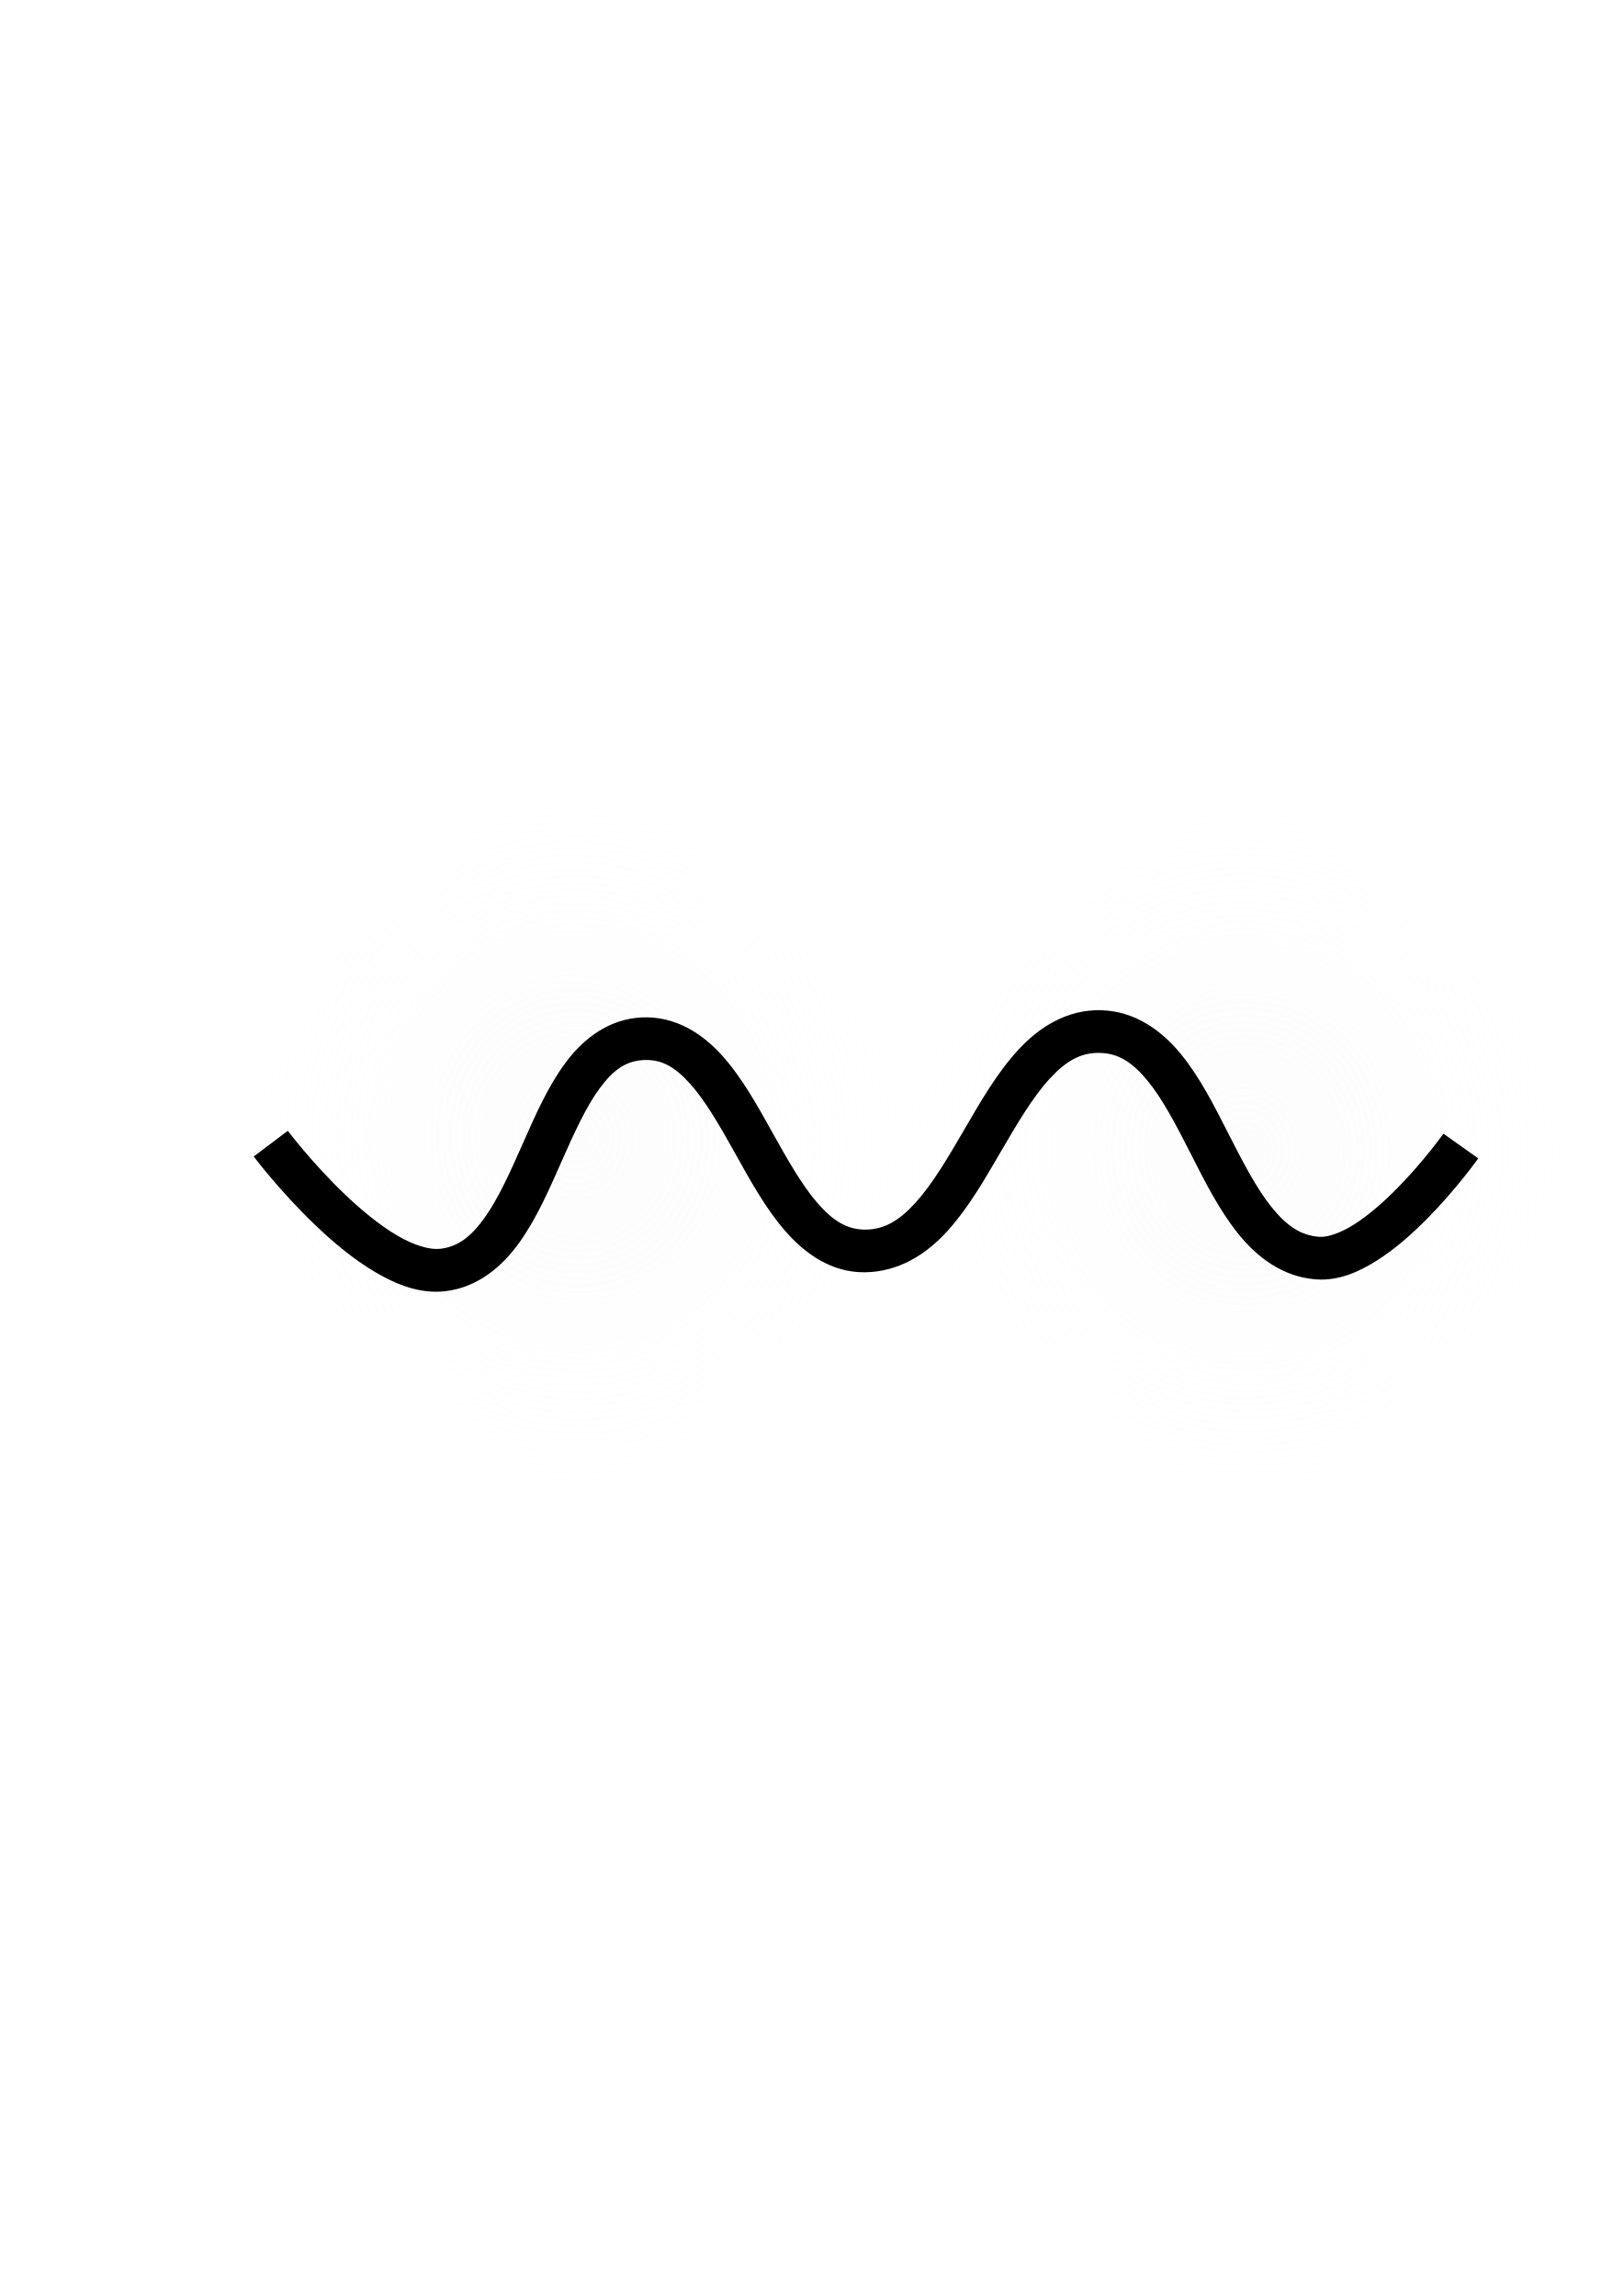
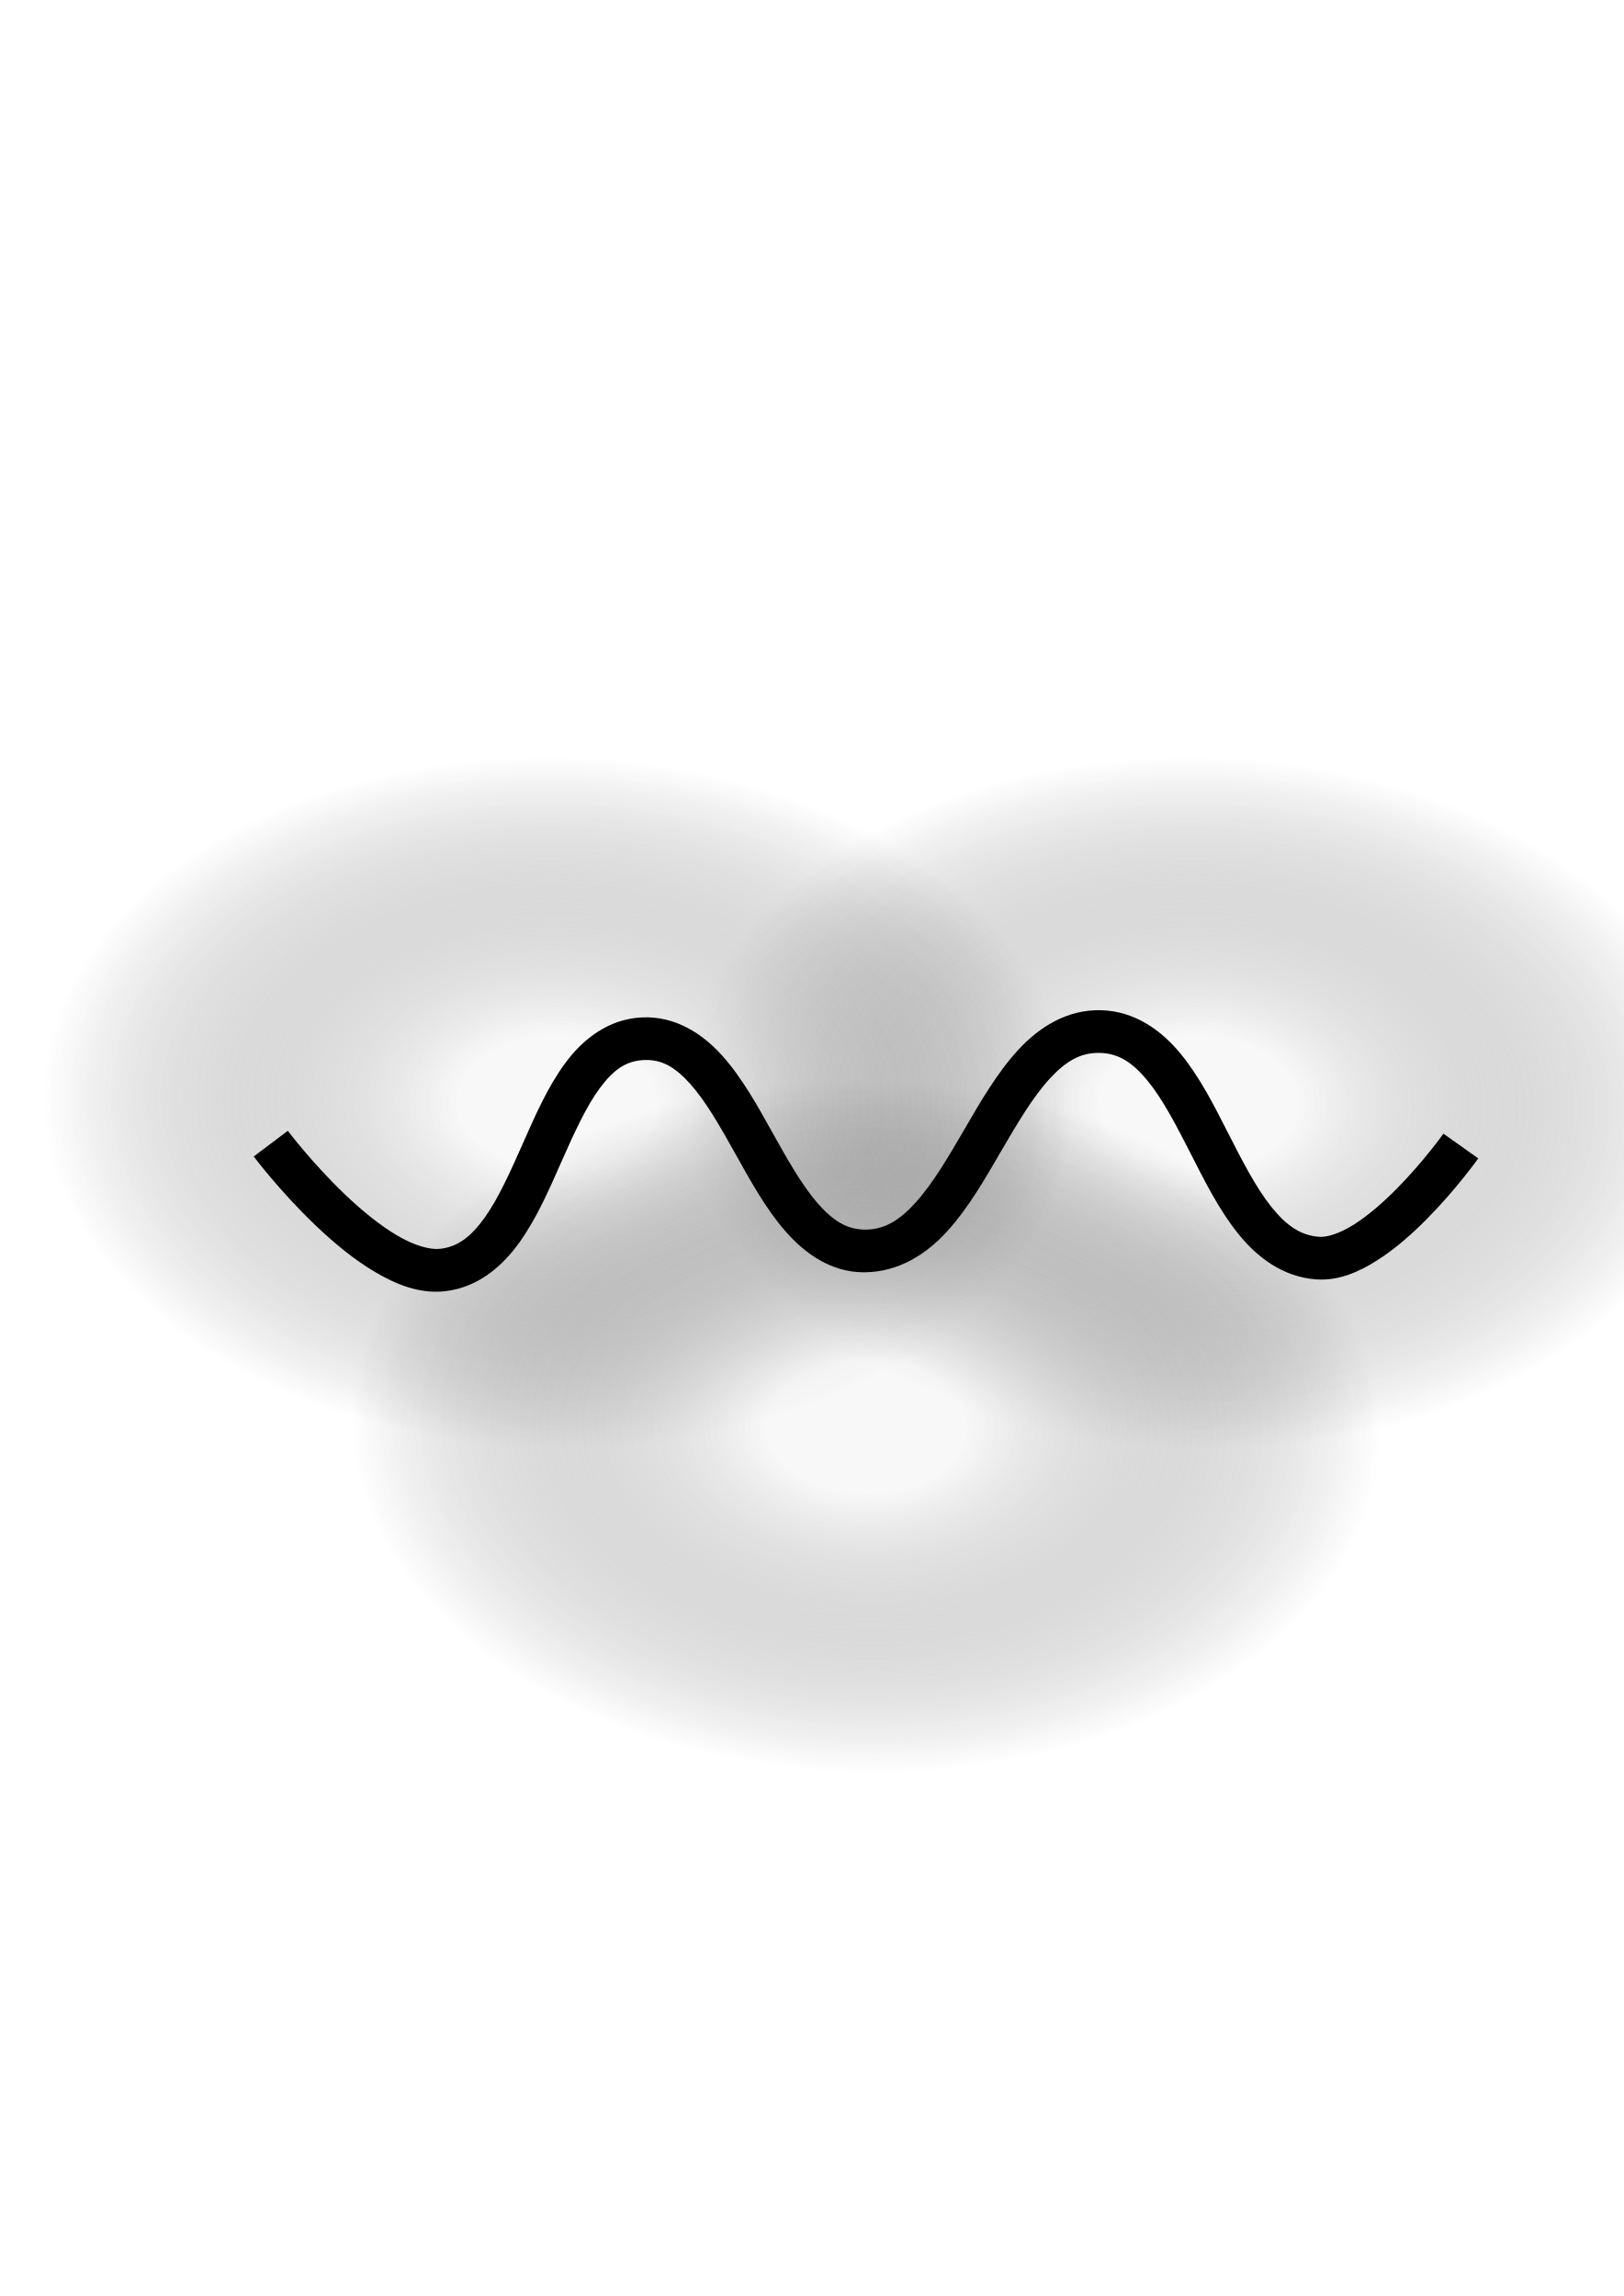
- <svg xmlns="http://www.w3.org/2000/svg" xmlns:xlink="http://www.w3.org/1999/xlink" id="svg3212" version="1.1" viewBox="0 0 210 297" height="297mm" width="210mm">
+ <svg xmlns="http://www.w3.org/2000/svg" xmlns:ns2="http://www.openswatchbook.org/uri/2009/osb" xmlns:xlink="http://www.w3.org/1999/xlink" id="svg3212" version="1.1" viewBox="0 0 210 297" height="297mm" width="210mm">
  <defs id="defs3206">
    <linearGradient id="linearGradient1074">
      <stop style="stop-color:#f3f3f3;stop-opacity:0.254" offset="0" id="stop1070" />
      <stop style="stop-color:#ffffff;stop-opacity:0" offset="1" id="stop1072" />
    </linearGradient>
    <linearGradient id="linearGradient912">
      <stop id="stop908" offset="0" style="stop-color:#f3f3f3;stop-opacity:0.327" />
      <stop id="stop910" offset="1" style="stop-color:#ffffff;stop-opacity:0" />
    </linearGradient>
    <linearGradient id="linearGradient886">
      <stop style="stop-color:#ffffff;stop-opacity:0" offset="0" id="stop880" />
      <stop id="stop882" offset="0.574" style="stop-color:#ffffff;stop-opacity:0.454" />
      <stop style="stop-color:#f3f3ff;stop-opacity:0" offset="1" id="stop884" />
    </linearGradient>
    <linearGradient id="linearGradient874">
      <stop id="stop868" offset="0" style="stop-color:#ffffff;stop-opacity:0" />
      <stop style="stop-color:#ffffff;stop-opacity:0.454" offset="0.49" id="stop870" />
      <stop id="stop872" offset="1" style="stop-color:#f3f3ff;stop-opacity:0" />
    </linearGradient>
    <linearGradient id="linearGradient855">
      <stop style="stop-color:#ffffff;stop-opacity:0" offset="0" id="stop851" />
      <stop id="stop859" offset="0.5" style="stop-color:#ffffff;stop-opacity:0.454" />
      <stop style="stop-color:#f3f3ff;stop-opacity:0" offset="1" id="stop853" />
    </linearGradient>
    <linearGradient xlink:href="#linearGradient855" id="linearGradient857" x1="71.647" y1="176.628" x2="70.483" y2="164.064" gradientUnits="userSpaceOnUse" gradientTransform="translate(-153.2007,-40.0167)" />
    <linearGradient xlink:href="#linearGradient855" id="linearGradient864" gradientUnits="userSpaceOnUse" gradientTransform="rotate(62.62678,115.3563,170.3433)" x1="71.647" y1="176.628" x2="70.483" y2="164.064" />
    <linearGradient xlink:href="#linearGradient874" id="linearGradient866" gradientUnits="userSpaceOnUse" gradientTransform="rotate(-54.80045,38.53409,156.1655)" x1="72.18" y1="182.786" x2="69.779" y2="158.435" />
    <linearGradient xlink:href="#linearGradient886" id="linearGradient878" gradientUnits="userSpaceOnUse" gradientTransform="rotate(2.757159,1447.875,1003.816)" x1="72.18" y1="182.786" x2="69.779" y2="158.435" />
    <radialGradient xlink:href="#linearGradient912" id="radialGradient904" gradientUnits="userSpaceOnUse" gradientTransform="matrix(0.4139003,0.01687209,-0.00693392,0.1806021,38.43968,96.99753)" cx="108.342" cy="137.045" fx="108.342" fy="137.045" r="90.1" />
    <radialGradient xlink:href="#linearGradient912" id="radialGradient920" gradientUnits="userSpaceOnUse" gradientTransform="matrix(0.2458425,0.00625071,-0.00333255,0.1367968,86.18723,126.3984)" cx="108.342" cy="137.045" fx="108.342" fy="137.045" r="90.1" />
    <radialGradient xlink:href="#linearGradient912" id="radialGradient924" gradientUnits="userSpaceOnUse" gradientTransform="matrix(0.367369,4.2427475e-4,5.3116223e-5,0.1336684,15.15978,124.5663)" cx="108.342" cy="137.045" fx="108.342" fy="137.045" r="90.1" />
    <radialGradient xlink:href="#linearGradient912" id="radialGradient928" gradientUnits="userSpaceOnUse" gradientTransform="matrix(0.4139003,0.01687209,-0.00693392,0.1806021,75.59199,181.3133)" cx="108.342" cy="137.045" fx="108.342" fy="137.045" r="90.1" />
    <radialGradient xlink:href="#linearGradient912" id="radialGradient936" gradientUnits="userSpaceOnUse" gradientTransform="matrix(0.2888015,0.00391616,-0.00164926,0.1336581,53.72729,103.3379)" cx="108.342" cy="137.045" fx="108.342" fy="137.045" r="90.1" />
    <radialGradient xlink:href="#linearGradient912" id="radialGradient940" gradientUnits="userSpaceOnUse" gradientTransform="matrix(0.2538827,-0.0065595,0.00359579,0.1336199,113.2764,106.296)" cx="108.342" cy="137.045" fx="108.342" fy="137.045" r="90.1" />
    <radialGradient xlink:href="#linearGradient912" id="radialGradient1061" gradientUnits="userSpaceOnUse" gradientTransform="matrix(0.2543843,-0.00341633,0.00684786,0.2359852,20.12573,60.00592)" cx="91.272" cy="138.273" fx="91.272" fy="138.273" r="90.1" />
    <radialGradient xlink:href="#linearGradient1074" id="radialGradient1068" gradientUnits="userSpaceOnUse" gradientTransform="matrix(0.3265764,0.00103164,0.00220289,0.3443314,155.1309,39.13284)" cx="91.272" cy="138.273" fx="91.272" fy="138.273" r="90.1" />
    <radialGradient xlink:href="#linearGradient1074" id="radialGradient1086" gradientUnits="userSpaceOnUse" gradientTransform="matrix(0.1597947,5.0478423e-4,0.00107788,0.1684823,126.7977,110.442)" cx="91.272" cy="138.273" fx="91.272" fy="138.273" r="90.1" />
    <radialGradient xlink:href="#linearGradient1074" id="radialGradient1090" gradientUnits="userSpaceOnUse" gradientTransform="matrix(0.1597947,5.0478423e-4,0.00107788,0.1684823,166.4397,134.0384)" cx="91.272" cy="138.273" fx="91.272" fy="138.273" r="90.1" />
    <radialGradient xlink:href="#linearGradient1074" id="radialGradient1094" gradientUnits="userSpaceOnUse" gradientTransform="matrix(0.1597947,5.0478423e-4,0.00107788,0.1684823,144.1017,129.3192)" cx="91.272" cy="138.273" fx="91.272" fy="138.273" r="90.1" />
    <radialGradient xlink:href="#linearGradient1074" id="radialGradient1098" gradientUnits="userSpaceOnUse" gradientTransform="matrix(0.1597947,5.0478423e-4,0.00107788,0.1684823,83.69496,125.5437)" cx="91.272" cy="138.273" fx="91.272" fy="138.273" r="90.1" />
    <radialGradient xlink:href="#linearGradient1074" id="radialGradient1102" gradientUnits="userSpaceOnUse" gradientTransform="matrix(0.1597947,5.0478423e-4,0.00107788,0.1684823,97.85279,136.87)" cx="91.272" cy="138.273" fx="91.272" fy="138.273" r="90.1" />
    <radialGradient xlink:href="#linearGradient1074" id="radialGradient1106" gradientUnits="userSpaceOnUse" gradientTransform="matrix(0.1597947,5.0478423e-4,0.00107788,0.1684823,68.27864,113.2736)" cx="91.272" cy="138.273" fx="91.272" fy="138.273" r="90.1" />
    <radialGradient xlink:href="#linearGradient1074" id="radialGradient1110" gradientUnits="userSpaceOnUse" gradientTransform="matrix(0.1597947,5.0478423e-4,0.00107788,0.1684823,30.83902,131.8361)" cx="91.272" cy="138.273" fx="91.272" fy="138.273" r="90.1" />
    <radialGradient xlink:href="#linearGradient1074" id="radialGradient1114" gradientUnits="userSpaceOnUse" gradientTransform="matrix(0.1597947,5.0478423e-4,0.00107788,0.1684823,112.0106,121.4537)" cx="91.272" cy="138.273" fx="91.272" fy="138.273" r="90.1" />
    <radialGradient xlink:href="#linearGradient1074" id="radialGradient1120" gradientUnits="userSpaceOnUse" gradientTransform="matrix(0.1597947,5.0478423e-4,0.00107788,0.1684823,53.80618,131.8361)" cx="91.272" cy="138.273" fx="91.272" fy="138.273" r="90.1" />
-     <radialGradient xlink:href="#linearGradient1074" id="radialGradient1350" gradientUnits="userSpaceOnUse" gradientTransform="matrix(0.5814948,0.00186597,0.00392244,0.6228039,20.86285,60.86187)" cx="91.272" cy="138.273" fx="91.272" fy="138.273" r="90.1" />
+     <radialGradient xlink:href="#linearGradient1074" id="radialGradient1350" gradientUnits="userSpaceOnUse" gradientTransform="matrix(0.5814948,0.00186597,0.00392244,0.6228039,8.907341,127.561)" cx="91.272" cy="138.273" fx="91.272" fy="138.273" r="90.1" />
    <radialGradient xlink:href="#linearGradient1074" id="radialGradient5236" gradientUnits="userSpaceOnUse" gradientTransform="matrix(0.5814948,0.00186597,0.00392244,0.6228039,107.6976,59.91802)" cx="91.272" cy="138.273" fx="91.272" fy="138.273" r="90.1" />
-     <radialGradient xlink:href="#linearGradient1074" id="radialGradient5245" gradientUnits="userSpaceOnUse" gradientTransform="matrix(0.5814948,0.00186597,0.00392244,0.6228039,107.383,62.43497)" cx="91.272" cy="138.273" fx="91.272" fy="138.273" r="90.1" />
+     <radialGradient xlink:href="#linearGradient1074" id="radialGradient5245" gradientUnits="userSpaceOnUse" gradientTransform="matrix(0.5814948,0.00186597,0.00392244,0.6228039,109.2707,130.3926)" cx="91.272" cy="138.273" fx="91.272" fy="138.273" r="90.1" />
+     <radialGradient xlink:href="#linearGradient934" id="radialGradient985" cx="84.013" cy="148.847" fx="84.013" fy="148.847" r="133.766" gradientTransform="matrix(0.4384498,0.00586726,-8.2420568e-4,0.2751183,75.9206,106.1127)" gradientUnits="userSpaceOnUse" />
+     <linearGradient id="linearGradient934" ns2:paint="gradient">
+       <stop style="stop-color:#f3f3f3;stop-opacity:0.787" offset="0" id="stop930" />
+       <stop id="stop936" offset="0.19" style="stop-color:#f3f3f3;stop-opacity:0.788" />
+       <stop style="stop-color:#000000;stop-opacity:0" offset="1" id="stop932" />
+     </linearGradient>
+     <radialGradient xlink:href="#linearGradient934" id="radialGradient910" gradientUnits="userSpaceOnUse" gradientTransform="matrix(0.4384498,0.00586726,-8.2420568e-4,0.2751183,35.96403,124.3606)" cx="84.013" cy="148.847" fx="84.013" fy="148.847" r="133.766" />
+     <radialGradient xlink:href="#linearGradient934" id="radialGradient914" gradientUnits="userSpaceOnUse" gradientTransform="matrix(0.4384498,0.00586726,-8.2420568e-4,0.2751183,114.3041,123.1021)" cx="84.013" cy="148.847" fx="84.013" fy="148.847" r="133.766" />
+     <radialGradient xlink:href="#linearGradient934" id="radialGradient914-7" gradientUnits="userSpaceOnUse" gradientTransform="matrix(0.4973058,0.00713108,-9.348417e-4,0.3343795,113.4286,92.28744)" cx="84.013" cy="148.847" fx="84.013" fy="148.847" r="133.766" />
+     <radialGradient xlink:href="#linearGradient934" id="radialGradient2558" gradientUnits="userSpaceOnUse" gradientTransform="matrix(0.4973058,0.00713108,-9.348417e-4,0.3343795,30.44384,92.28744)" cx="84.013" cy="148.847" fx="84.013" fy="148.847" r="133.766" />
+     <radialGradient xlink:href="#linearGradient934" id="radialGradient2562" gradientUnits="userSpaceOnUse" gradientTransform="matrix(0.4973058,0.00713108,-9.348417e-4,0.3343795,70.35554,134.175)" cx="84.013" cy="148.847" fx="84.013" fy="148.847" r="133.766" />
  </defs>
  <g id="layer1" style="display:none">
    <rect style="fill:#000000;fill-opacity:1;fill-rule:evenodd;stroke-width:0.265" id="rect950" width="238.932" height="156.618" x="-17.562" y="74.758" ry="0.079" />
  </g>
-   <g id="layer5" style="display:inline">
-     <rect style="display:inline;fill:url(#radialGradient1350);fill-opacity:1;fill-rule:evenodd;stroke-width:0.362" id="rect1348" width="124.073" height="109.783" x="4.348" y="91.091" ry="0" />
-     <rect ry="0" y="92.665" x="90.868" height="109.783" width="124.073" id="rect5234" style="display:inline;fill:url(#radialGradient5245);fill-opacity:1;fill-rule:evenodd;stroke-width:0.362" />
+   <g id="layer5" style="display:inline" />
+   <g id="layer6" style="display:none">
+     <rect style="display:inline;fill:url(#radialGradient1350);fill-opacity:1;fill-rule:evenodd;stroke-width:0.362" id="rect1348" width="124.073" height="109.783" x="-7.608" y="157.791" ry="0" />
+     <rect ry="0" y="160.622" x="92.756" height="109.783" width="124.073" id="rect5234" style="display:inline;fill:url(#radialGradient5245);fill-opacity:1;fill-rule:evenodd;stroke-width:0.362" />
+     <rect style="display:inline;opacity:0.7;fill:url(#radialGradient910);fill-opacity:1;fill-rule:evenodd;stroke-width:0.338" id="rect908" width="126.583" height="94.01" x="9.385" y="118.799" ry="0" />
+     <rect ry="0" y="117.54" x="87.725" height="94.01" width="126.583" id="rect912" style="display:inline;opacity:0.7;fill:url(#radialGradient914);fill-opacity:1;fill-rule:evenodd;stroke-width:0.338" />
+     <rect ry="0" y="100.551" x="49.342" height="94.01" width="126.583" id="rect886" style="display:inline;opacity:0.7;fill:url(#radialGradient985);fill-opacity:1;fill-rule:evenodd;stroke-width:0.338" />
+   </g>
+   <g id="layer4" style="display:inline;opacity:1">
+     <rect ry="0" y="85.528" x="83.282" height="114.261" width="143.575" id="rect912-7" style="display:inline;opacity:0.7;fill:url(#radialGradient914-7);fill-opacity:1;fill-rule:evenodd;stroke-width:0.397" />
+     <rect style="display:inline;opacity:0.7;fill:url(#radialGradient2558);fill-opacity:1;fill-rule:evenodd;stroke-width:0.397" id="rect2556" width="143.575" height="114.261" x="0.297" y="85.528" ry="0" />
+     <rect style="display:inline;opacity:0.7;fill:url(#radialGradient2562);fill-opacity:1;fill-rule:evenodd;stroke-width:0.397" id="rect2560" width="143.575" height="114.261" x="40.209" y="127.415" ry="0" />
  </g>
  <g id="layer2" style="display:none">
    <rect style="fill:url(#radialGradient1106);fill-opacity:1;fill-rule:evenodd;stroke-width:0.099" id="rect1104" width="34.095" height="29.699" x="63.74" y="121.451" ry="0" />
    <rect ry="0" y="118.62" x="122.259" height="29.699" width="34.095" id="rect1084" style="fill:url(#radialGradient1086);fill-opacity:1;fill-rule:evenodd;stroke-width:0.099" />
    <rect style="fill:url(#radialGradient1090);fill-opacity:1;fill-rule:evenodd;stroke-width:0.099" id="rect1088" width="34.095" height="29.699" x="161.901" y="142.216" ry="0" />
    <rect ry="0" y="137.497" x="139.563" height="29.699" width="34.095" id="rect1092" style="fill:url(#radialGradient1094);fill-opacity:1;fill-rule:evenodd;stroke-width:0.099" />
    <rect ry="0" y="140.014" x="49.268" height="29.699" width="34.095" id="rect1118" style="fill:url(#radialGradient1120);fill-opacity:1;fill-rule:evenodd;stroke-width:0.099" />
    <rect style="fill:url(#radialGradient1098);fill-opacity:1;fill-rule:evenodd;stroke-width:0.099" id="rect1096" width="34.095" height="29.699" x="79.157" y="133.721" ry="0" />
    <rect ry="0" y="145.048" x="93.314" height="29.699" width="34.095" id="rect1100" style="fill:url(#radialGradient1102);fill-opacity:1;fill-rule:evenodd;stroke-width:0.099" />
    <rect ry="0" y="140.014" x="26.301" height="29.699" width="34.095" id="rect1108" style="fill:url(#radialGradient1110);fill-opacity:1;fill-rule:evenodd;stroke-width:0.099" />
    <rect style="fill:#0000ff;fill-rule:evenodd;stroke-width:0.265" id="rect823" width="7.786" height="0.222" x="231.958" y="171.512" ry="0.111" />
    <rect style="fill:url(#radialGradient1114);fill-opacity:1;fill-rule:evenodd;stroke-width:0.099" id="rect1112" width="34.095" height="29.699" x="107.472" y="129.631" ry="0" />
  </g>
  <g id="layer3" style="display:inline">
    <path id="path1313-6" d="m 142.441,130.68 c -4.431,-0.129 -8.059,2.191 -10.791,5.172 -2.732,2.981 -4.86,6.697 -6.941,10.277 -2.082,3.581 -4.117,7.029 -6.252,9.391 -2.135,2.362 -4.094,3.556 -6.611,3.537 -2.337,-0.017 -4.151,-1.168 -6.143,-3.465 -1.991,-2.297 -3.882,-5.645 -5.816,-9.113 -1.935,-3.469 -3.909,-7.059 -6.494,-9.941 -2.585,-2.883 -6.104,-5.13 -10.383,-4.93 -4.264,0.2 -7.552,2.747 -9.852,5.84 -2.3,3.093 -3.927,6.828 -5.525,10.443 -1.598,3.615 -3.162,7.112 -4.926,9.586 -1.764,2.474 -3.467,3.805 -5.785,4.064 -1.353,0.151 -3.384,-0.438 -5.613,-1.756 -2.229,-1.318 -4.596,-3.272 -6.705,-5.287 -4.218,-4.031 -7.379,-8.221 -7.379,-8.221 l -4.412,3.32 c 0,0 3.376,4.494 7.979,8.893 2.301,2.199 4.915,4.396 7.707,6.047 2.792,1.651 5.82,2.851 9.035,2.492 4.238,-0.474 7.404,-3.171 9.668,-6.348 2.264,-3.177 3.887,-6.954 5.48,-10.559 1.593,-3.604 3.161,-7.034 4.906,-9.381 1.745,-2.346 3.354,-3.51 5.68,-3.619 2.331,-0.109 4.048,0.908 6.014,3.1 1.965,2.191 3.853,5.485 5.783,8.945 1.93,3.46 3.904,7.085 6.467,10.041 2.562,2.956 5.993,5.401 10.273,5.369 4.431,-0.033 8.025,-2.345 10.748,-5.357 2.723,-3.012 4.85,-6.741 6.93,-10.318 2.08,-3.577 4.112,-7.002 6.236,-9.32 2.125,-2.318 4.048,-3.456 6.562,-3.383 2.431,0.071 4.216,1.26 6.141,3.602 1.925,2.342 3.707,5.754 5.525,9.328 1.819,3.575 3.677,7.312 6.152,10.408 2.476,3.097 5.819,5.651 10.135,5.959 2.878,0.205 5.491,-0.947 7.865,-2.453 2.374,-1.506 4.563,-3.46 6.48,-5.4 3.835,-3.882 6.609,-7.799 6.609,-7.799 l -4.502,-3.197 c 0,0 -2.571,3.611 -6.035,7.117 -1.732,1.753 -3.681,3.459 -5.51,4.619 -1.829,1.16 -3.485,1.681 -4.516,1.607 -2.43,-0.173 -4.275,-1.474 -6.215,-3.9 -1.94,-2.427 -3.723,-5.881 -5.545,-9.463 -1.822,-3.582 -3.682,-7.291 -6.18,-10.33 -2.498,-3.039 -5.917,-5.491 -10.246,-5.617 z" style="color:#000000;font-style:normal;font-variant:normal;font-weight:normal;font-stretch:normal;font-size:medium;line-height:normal;font-family:sans-serif;font-variant-ligatures:normal;font-variant-position:normal;font-variant-caps:normal;font-variant-numeric:normal;font-variant-alternates:normal;font-feature-settings:normal;text-indent:0;text-align:start;text-decoration:none;text-decoration-line:none;text-decoration-style:solid;text-decoration-color:#000000;letter-spacing:normal;word-spacing:normal;text-transform:none;writing-mode:lr-tb;direction:ltr;text-orientation:mixed;dominant-baseline:auto;baseline-shift:baseline;text-anchor:start;white-space:normal;shape-padding:0;clip-rule:nonzero;display:inline;overflow:visible;visibility:visible;opacity:1;isolation:auto;mix-blend-mode:normal;color-interpolation:sRGB;color-interpolation-filters:linearRGB;solid-color:#000000;solid-opacity:1;vector-effect:none;fill:#000000;fill-opacity:1;fill-rule:nonzero;stroke:none;stroke-width:0.917;stroke-linecap:butt;stroke-linejoin:miter;stroke-miterlimit:4;stroke-dasharray:none;stroke-dashoffset:0;stroke-opacity:1;color-rendering:auto;image-rendering:auto;shape-rendering:auto;text-rendering:auto;enable-background:accumulate" />
  </g>
</svg>
